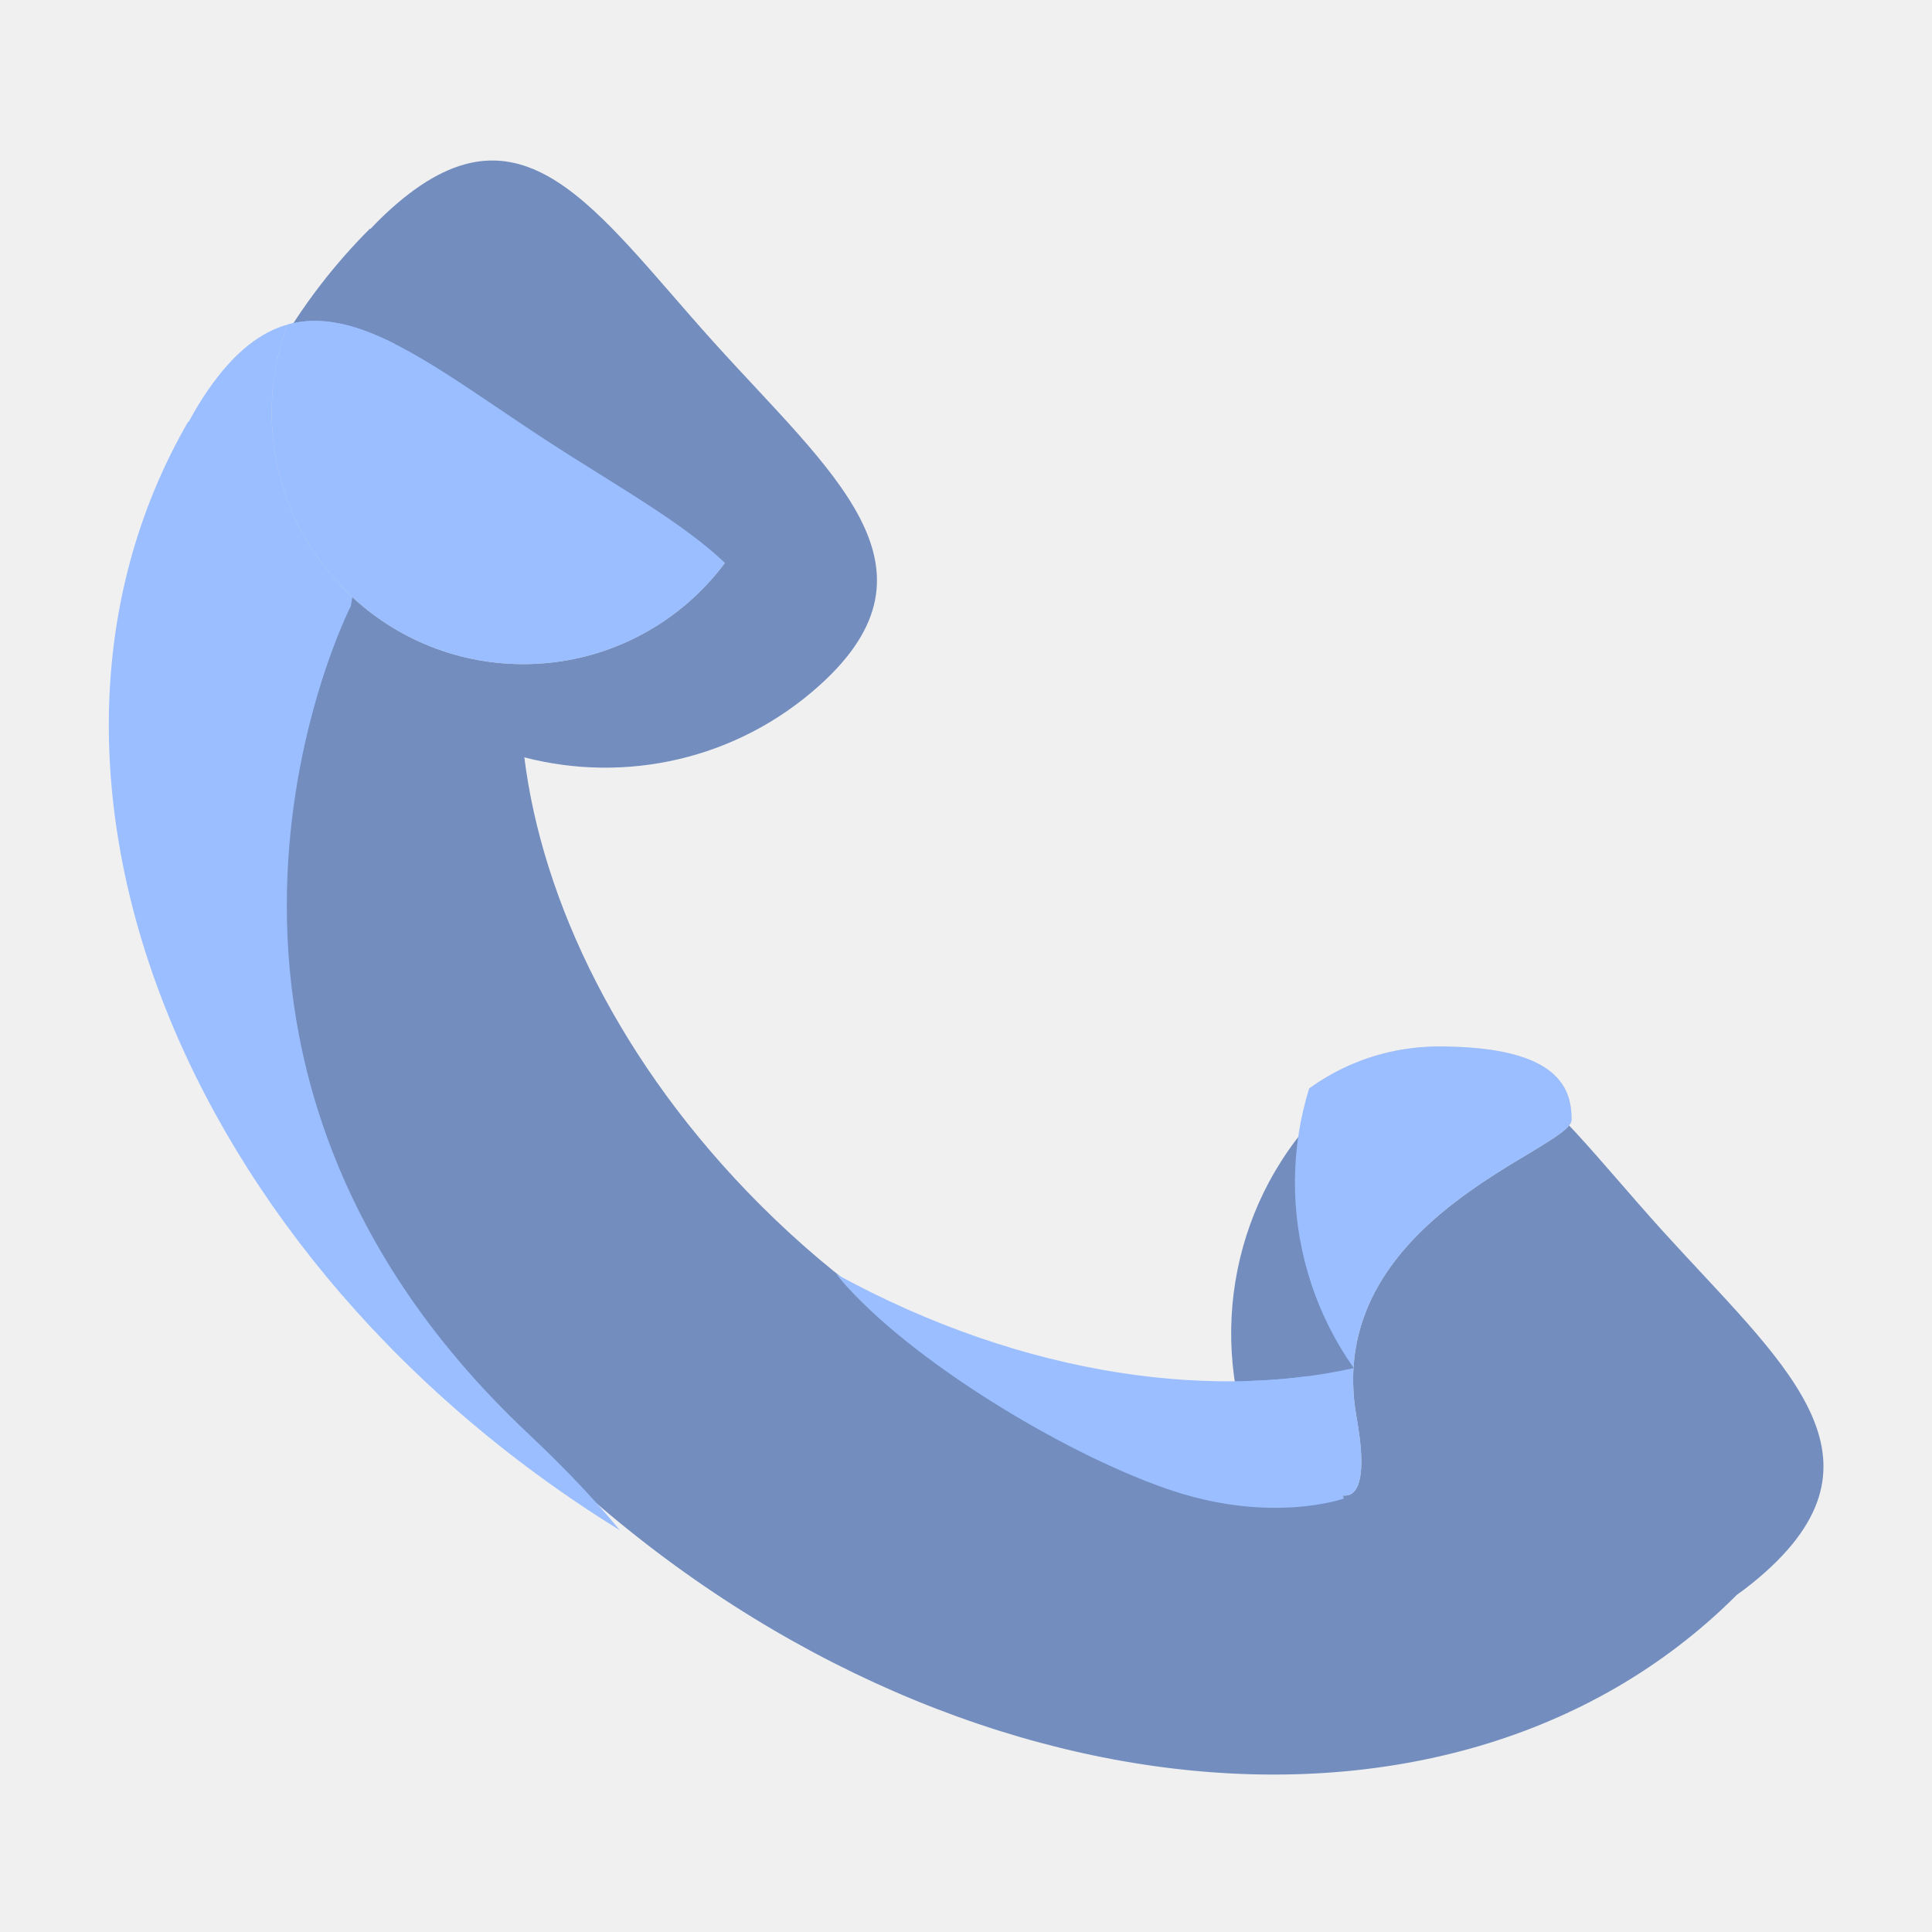
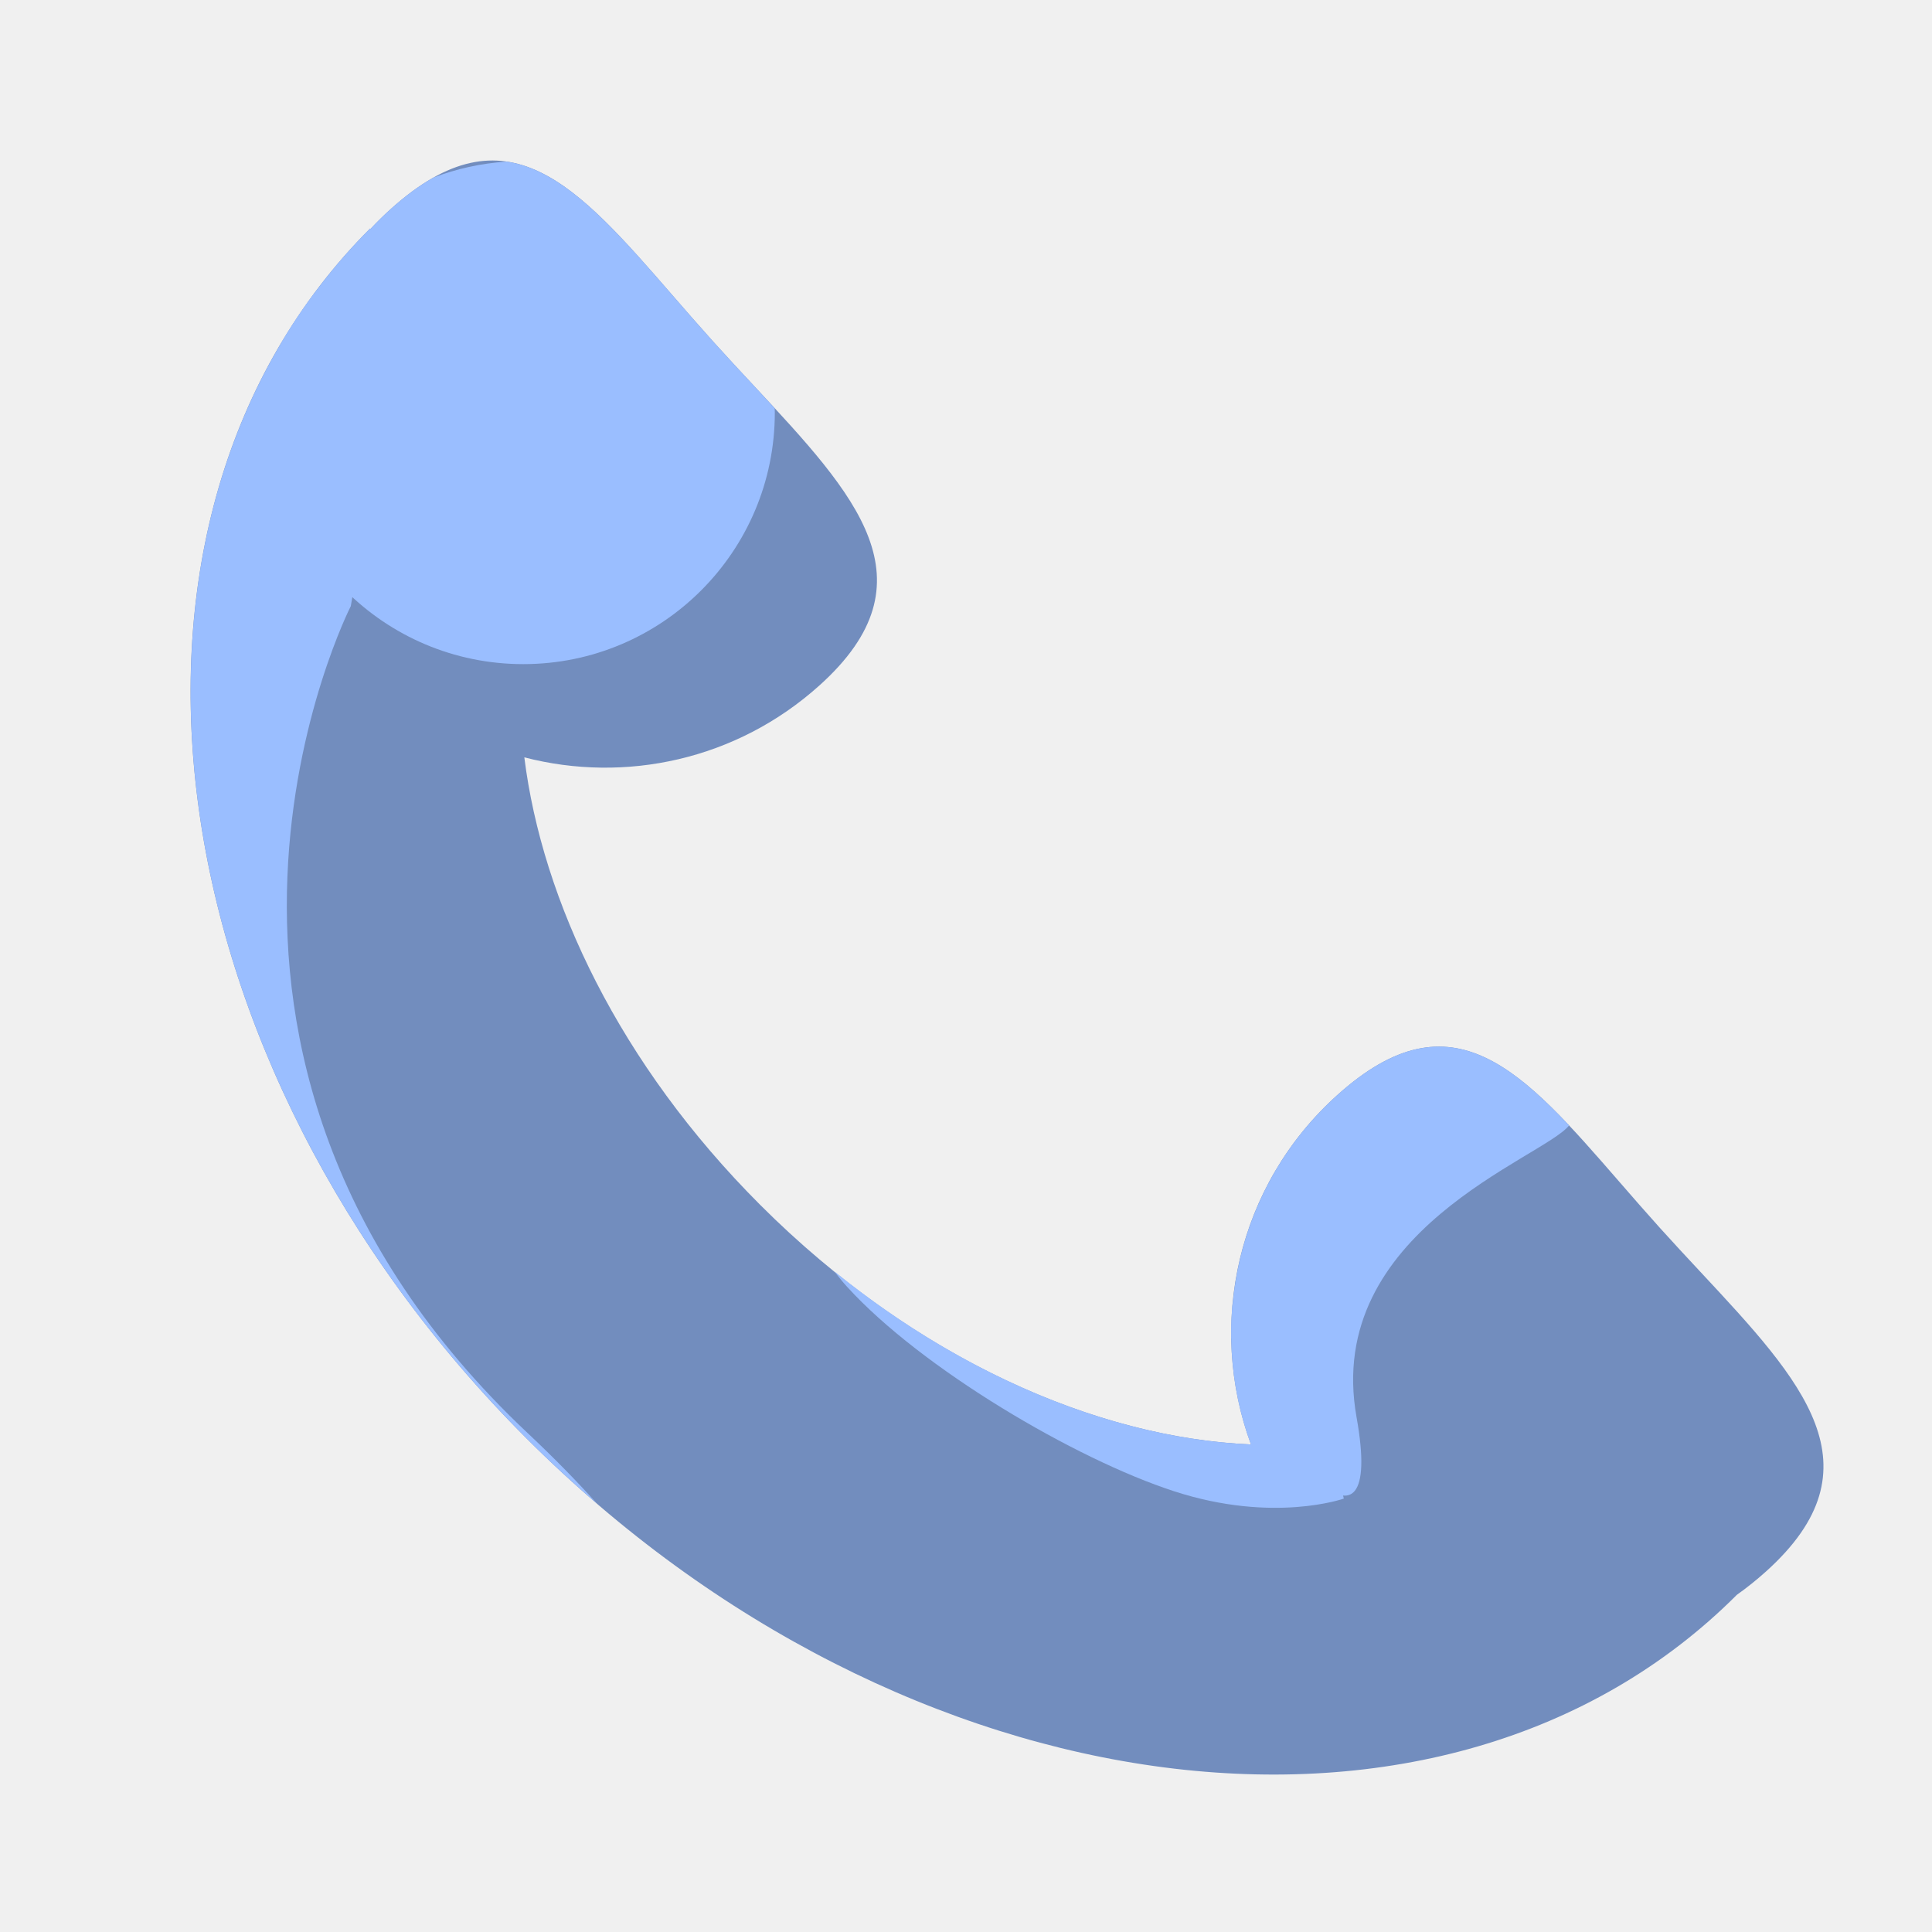
- <svg xmlns="http://www.w3.org/2000/svg" xmlns:xlink="http://www.w3.org/1999/xlink" width="192" height="192" viewBox="0 0 192 192">
-   <defs>
-     <path id="phone_alt_eight-a" d="M24.181,28.501 C33.76,13.75 43.774,23.331 58.525,32.91 C73.275,42.489 87.177,48.439 77.597,63.19 C71.547,72.507 61.449,77.612 51.113,77.694 C56.516,91.002 68.134,104.695 85.269,114.588 C104.149,125.489 123.676,128.281 138.536,124.958 C131.23,114.627 130.519,100.472 137.83,89.214 C147.409,74.463 157.423,84.044 172.174,93.623 L172.616,93.91 C187.2,103.322 200.73,109.3 191.247,123.903 C190.556,124.966 189.813,125.975 189.023,126.927 L189.028,126.93 C168.588,162.334 114.784,169.537 68.854,143.02 C22.924,116.502 2.261,66.305 22.701,30.901 L22.75,30.929 C23.187,30.107 23.664,29.296 24.181,28.501 Z" />
-     <path id="phone_alt_eight-c" d="M138.815,129.849 C135.287,110.177 160.181,103.239 160.181,100.289 C160.181,97.34 159.15,93 147,93 C134.85,93 125,102.85 125,115 C125,127.15 142.343,149.522 138.815,129.849 Z" />
-     <circle id="phone_alt_eight-d" cx="56" cy="30" r="25" />
+ <svg xmlns="http://www.w3.org/2000/svg" width="192" height="192" viewBox="0 0 192 192" fill="none" version="1.1" id="svg28">
+   <path style="clip-rule:evenodd;fill:#728dbe;fill-rule:evenodd" id="path2" d="m 81.444,68.11 c -8.256,7.434 -19.332,9.751 -29.337,7.155 1.776,14.254 9.453,30.487 23.444,44.478 15.415,15.416 33.554,23.167 48.768,23.803 -4.383,-11.869 -1.407,-25.727 8.57,-34.709 11.535,-10.387 18.493,-2.379 28.059,8.631 1.273,1.464 2.591,2.982 3.973,4.517 1.373,1.524 2.746,2.997 4.082,4.43 10.12,10.853 18.051,19.358 6.504,29.754 -0.942,0.849 -1.921,1.63 -2.93,2.345 l 0.004,0.004 C 143.673,187.426 89.838,180.459 52.337,142.957 14.835,105.456 7.868,51.621 36.776,22.713 l 0.04,0.04 c 0.635,-0.681 1.305,-1.341 2.01,-1.975 11.536,-10.387 18.494,-2.379 28.059,8.631 1.273,1.465 2.591,2.983 3.973,4.517 1.372,1.524 2.746,2.997 4.082,4.43 10.12,10.853 18.05,19.358 6.504,29.755 z" />
+   <path style="clip-rule:evenodd;fill:#9abeff;fill-rule:evenodd" d="M 31.172 29.229 C 9.016 59.178 17.494 108.115 52.336 142.957 C 54.606 145.228 56.939 147.38 59.32 149.426 C 57.376 147.253 55.105 144.928 52.451 142.43 C 12.198 104.544 34.863 60.234 34.863 60.234 L 39.9 30.238 L 31.172 29.229 z " id="path7" />
+   <path style="clip-rule:evenodd;fill:#9abeff;fill-rule:evenodd" d="M 142.582 104.02 C 139.652 104.142 136.493 105.592 132.889 108.838 C 125.781 115.237 122.246 124.11 122.375 132.977 C 126.399 144.649 137.73 157.109 134.814 140.85 C 131.49 122.315 153.39 115.085 155.934 111.844 C 151.461 107.093 147.319 103.821 142.582 104.02 z " id="path11" />
+   <path style="clip-rule:evenodd;fill:#9abeff;fill-rule:evenodd" d="M 50.357 16.061 C 47.811 16.226 45.37 16.771 43.088 17.643 C 41.733 18.404 40.319 19.434 38.826 20.777 C 38.121 21.412 37.45 22.073 36.814 22.754 L 36.775 22.713 C 33.349 26.139 30.435 29.919 28.008 33.977 C 27.356 36.206 27 38.56 27 41 C 27 54.807 38.193 66 52 66 C 65.807 66 77 54.807 77 41 C 77 40.859 76.991 40.719 76.988 40.578 C 76.307 39.84 75.648 39.115 74.939 38.355 C 73.604 36.923 72.23 35.45 70.857 33.926 C 69.476 32.391 68.157 30.873 66.885 29.408 C 60.943 22.57 56.008 16.894 50.357 16.061 z " id="path15" />
+   <path style="clip-rule:evenodd;fill:#9abeff;fill-rule:evenodd" d="M 82.955 126.383 C 83.313 126.871 83.723 127.374 84.195 127.893 C 91.552 135.973 106.816 144.993 116.689 148.203 C 126.563 151.413 133.547 148.928 133.547 148.928 L 130.855 137.959 L 122.484 129.637 C 122.063 134.311 122.665 139.07 124.318 143.547 C 111.48 143.01 96.565 137.384 82.955 126.383 z " id="path17" />
+   <defs id="defs26">
+     <clipPath id="clip0">
+       <rect width="192" height="192" fill="white" id="rect23" />
+     </clipPath>
  </defs>
-   <g fill="none" fill-rule="evenodd" transform="translate(-4 11)">
-     <mask id="phone_alt_eight-b" fill="#fff">
-       <use xlink:href="#phone_alt_eight-a" />
-     </mask>
-     <use fill="#728DBE" fill-rule="nonzero" transform="rotate(15 104.61 89.95)" xlink:href="#phone_alt_eight-a" />
-     <path fill="#9ABEFF" d="M38.863,49.235 C38.863,49.235 16.197,93.544 56.45,131.429 C96.704,169.314 51.14,168.654 48.007,165.949 C44.874,163.243 -3.404,116.506 -3.404,104.226 C-3.404,91.945 11.735,24.142 11.735,24.142 L26.441,17.217 L43.9,19.239 L38.863,49.235 Z" mask="url(#phone_alt_eight-b)" />
-     <g mask="url(#phone_alt_eight-b)">
-       <use fill="#D8D8D8" xlink:href="#phone_alt_eight-c" />
-       <use fill="#9ABEFF" xlink:href="#phone_alt_eight-c" />
-     </g>
-     <g mask="url(#phone_alt_eight-b)">
-       <use fill="#D8D8D8" xlink:href="#phone_alt_eight-d" />
-       <use fill="#9ABEFF" xlink:href="#phone_alt_eight-d" />
-     </g>
-     <path fill="#9ABEFF" d="M137.547,137.929 C137.547,137.929 130.564,140.414 120.69,137.204 C110.817,133.993 95.552,124.972 88.195,116.892 C80.838,108.812 87.995,104.394 88.095,104.394 C88.195,104.394 115.044,107.263 115.044,107.263 L134.856,126.959 L137.547,137.929 Z" mask="url(#phone_alt_eight-b)" />
-   </g>
</svg>
